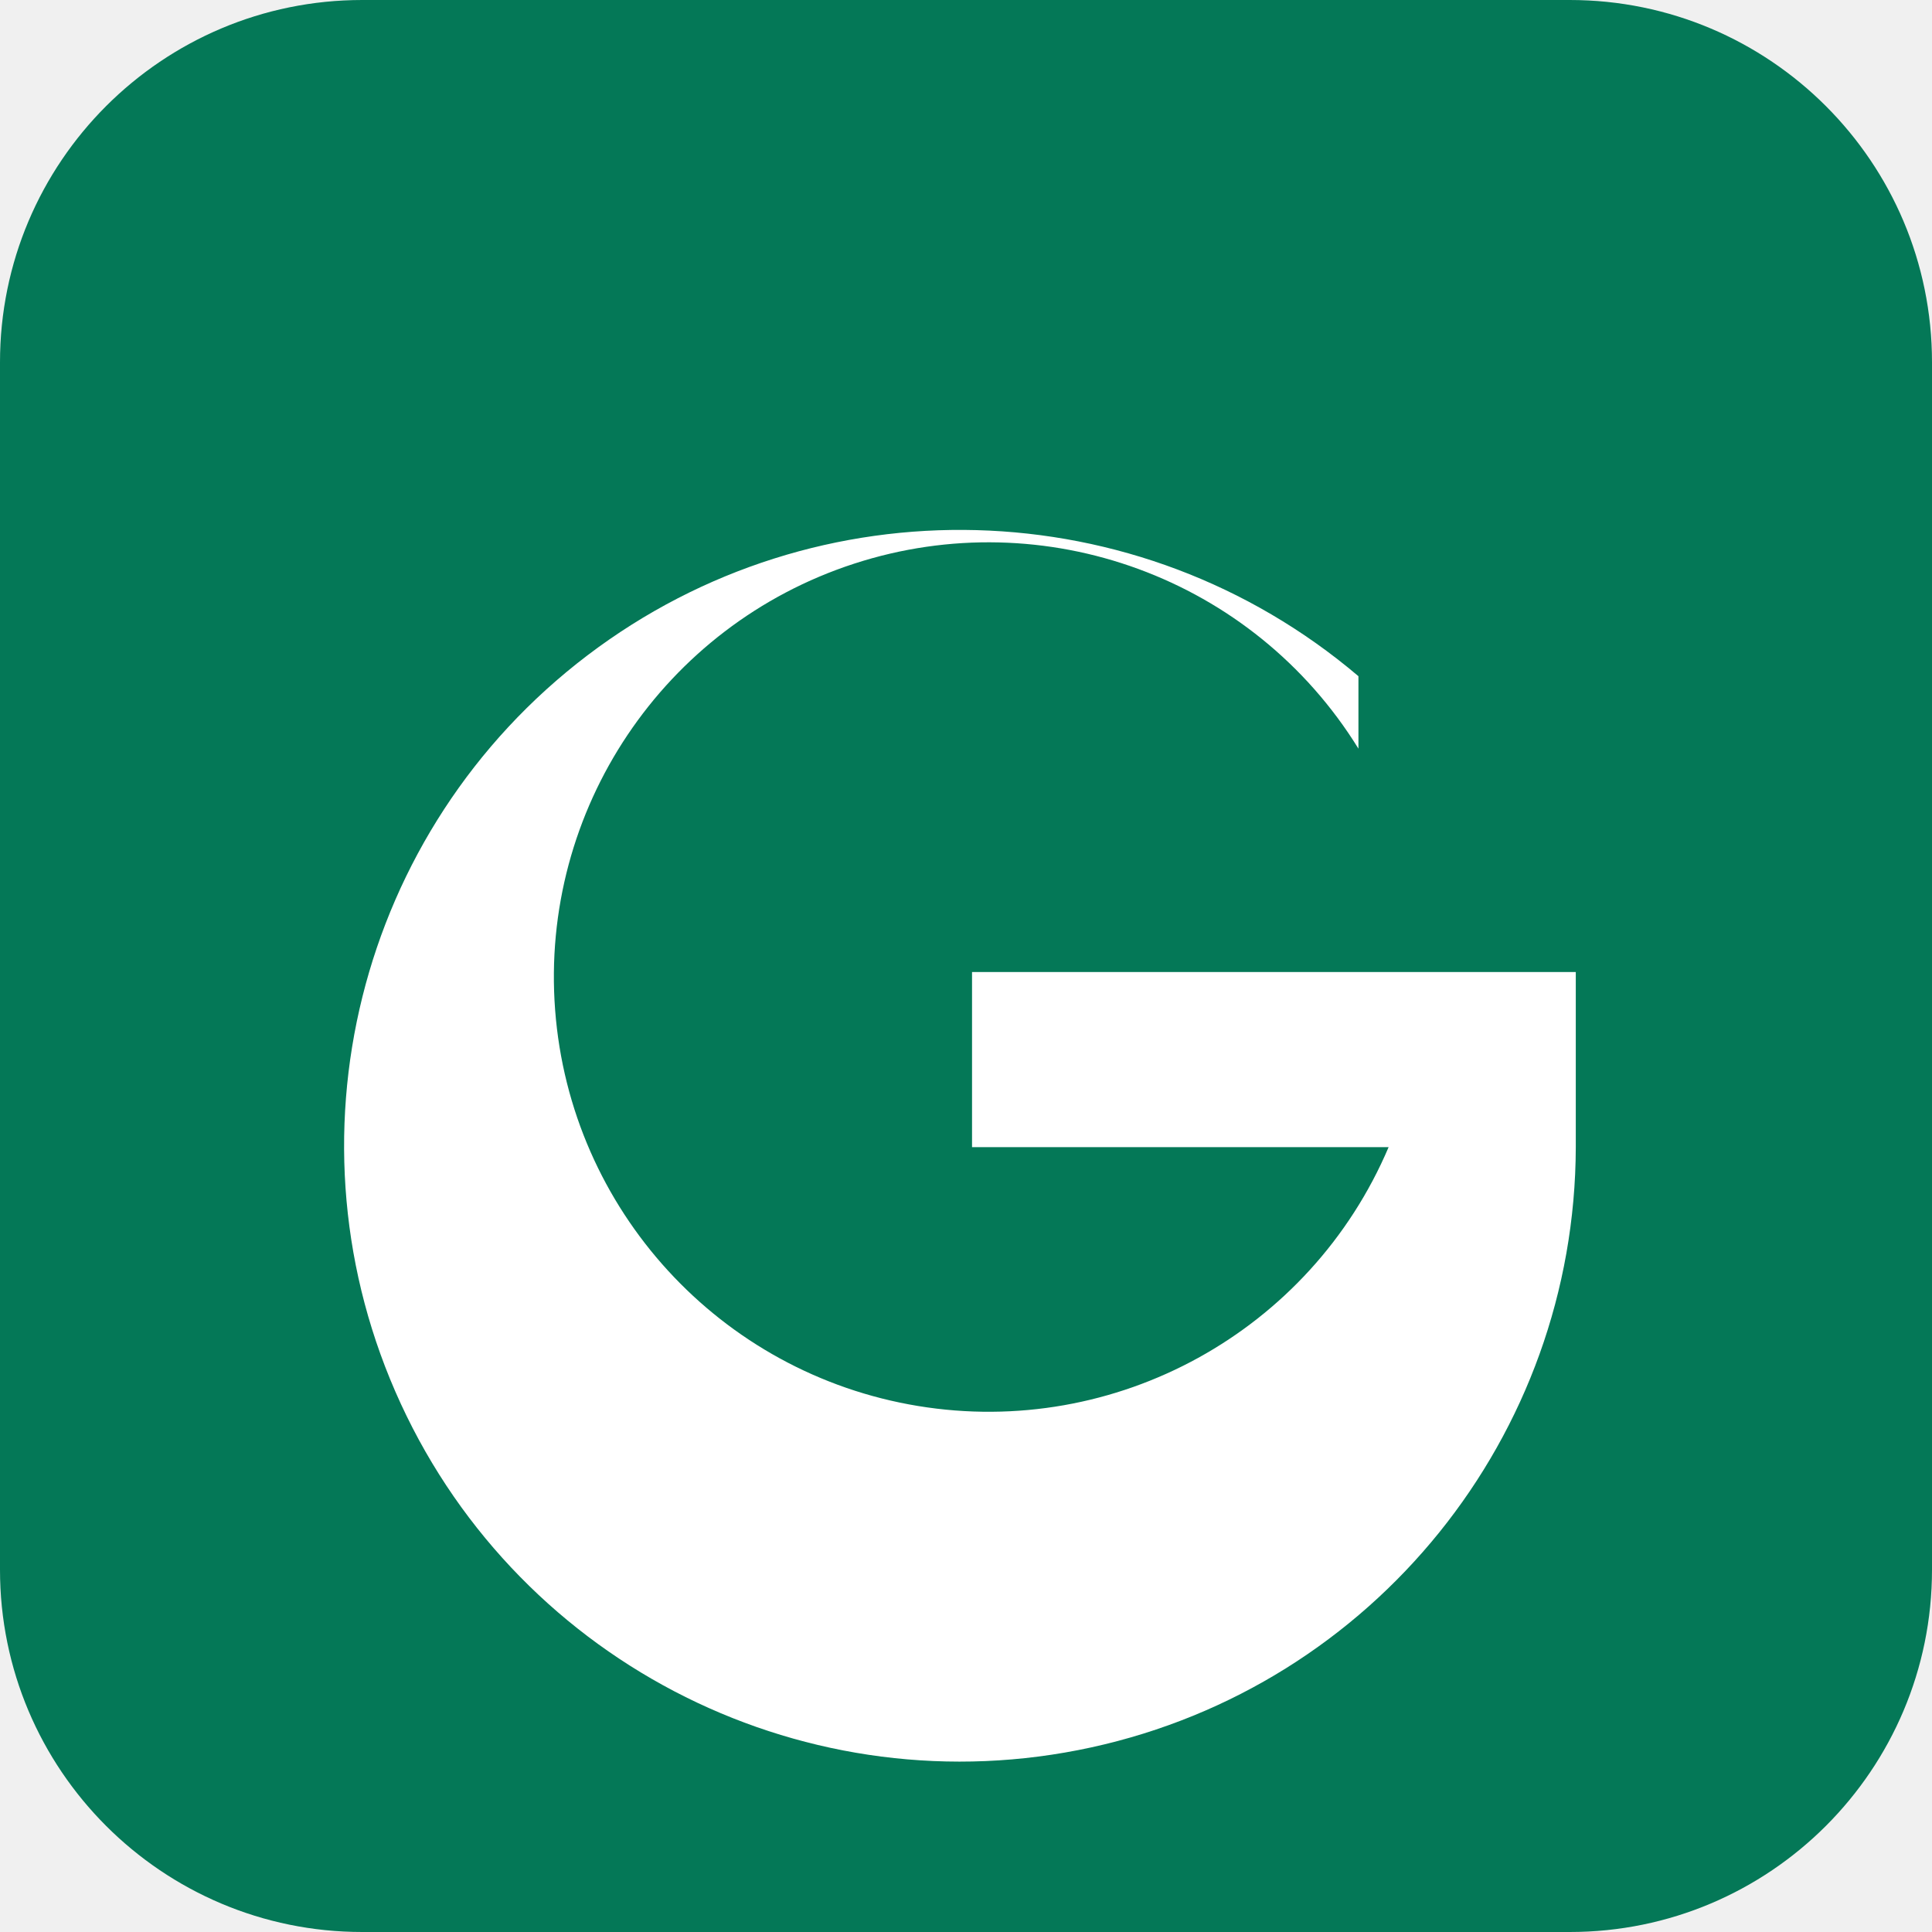
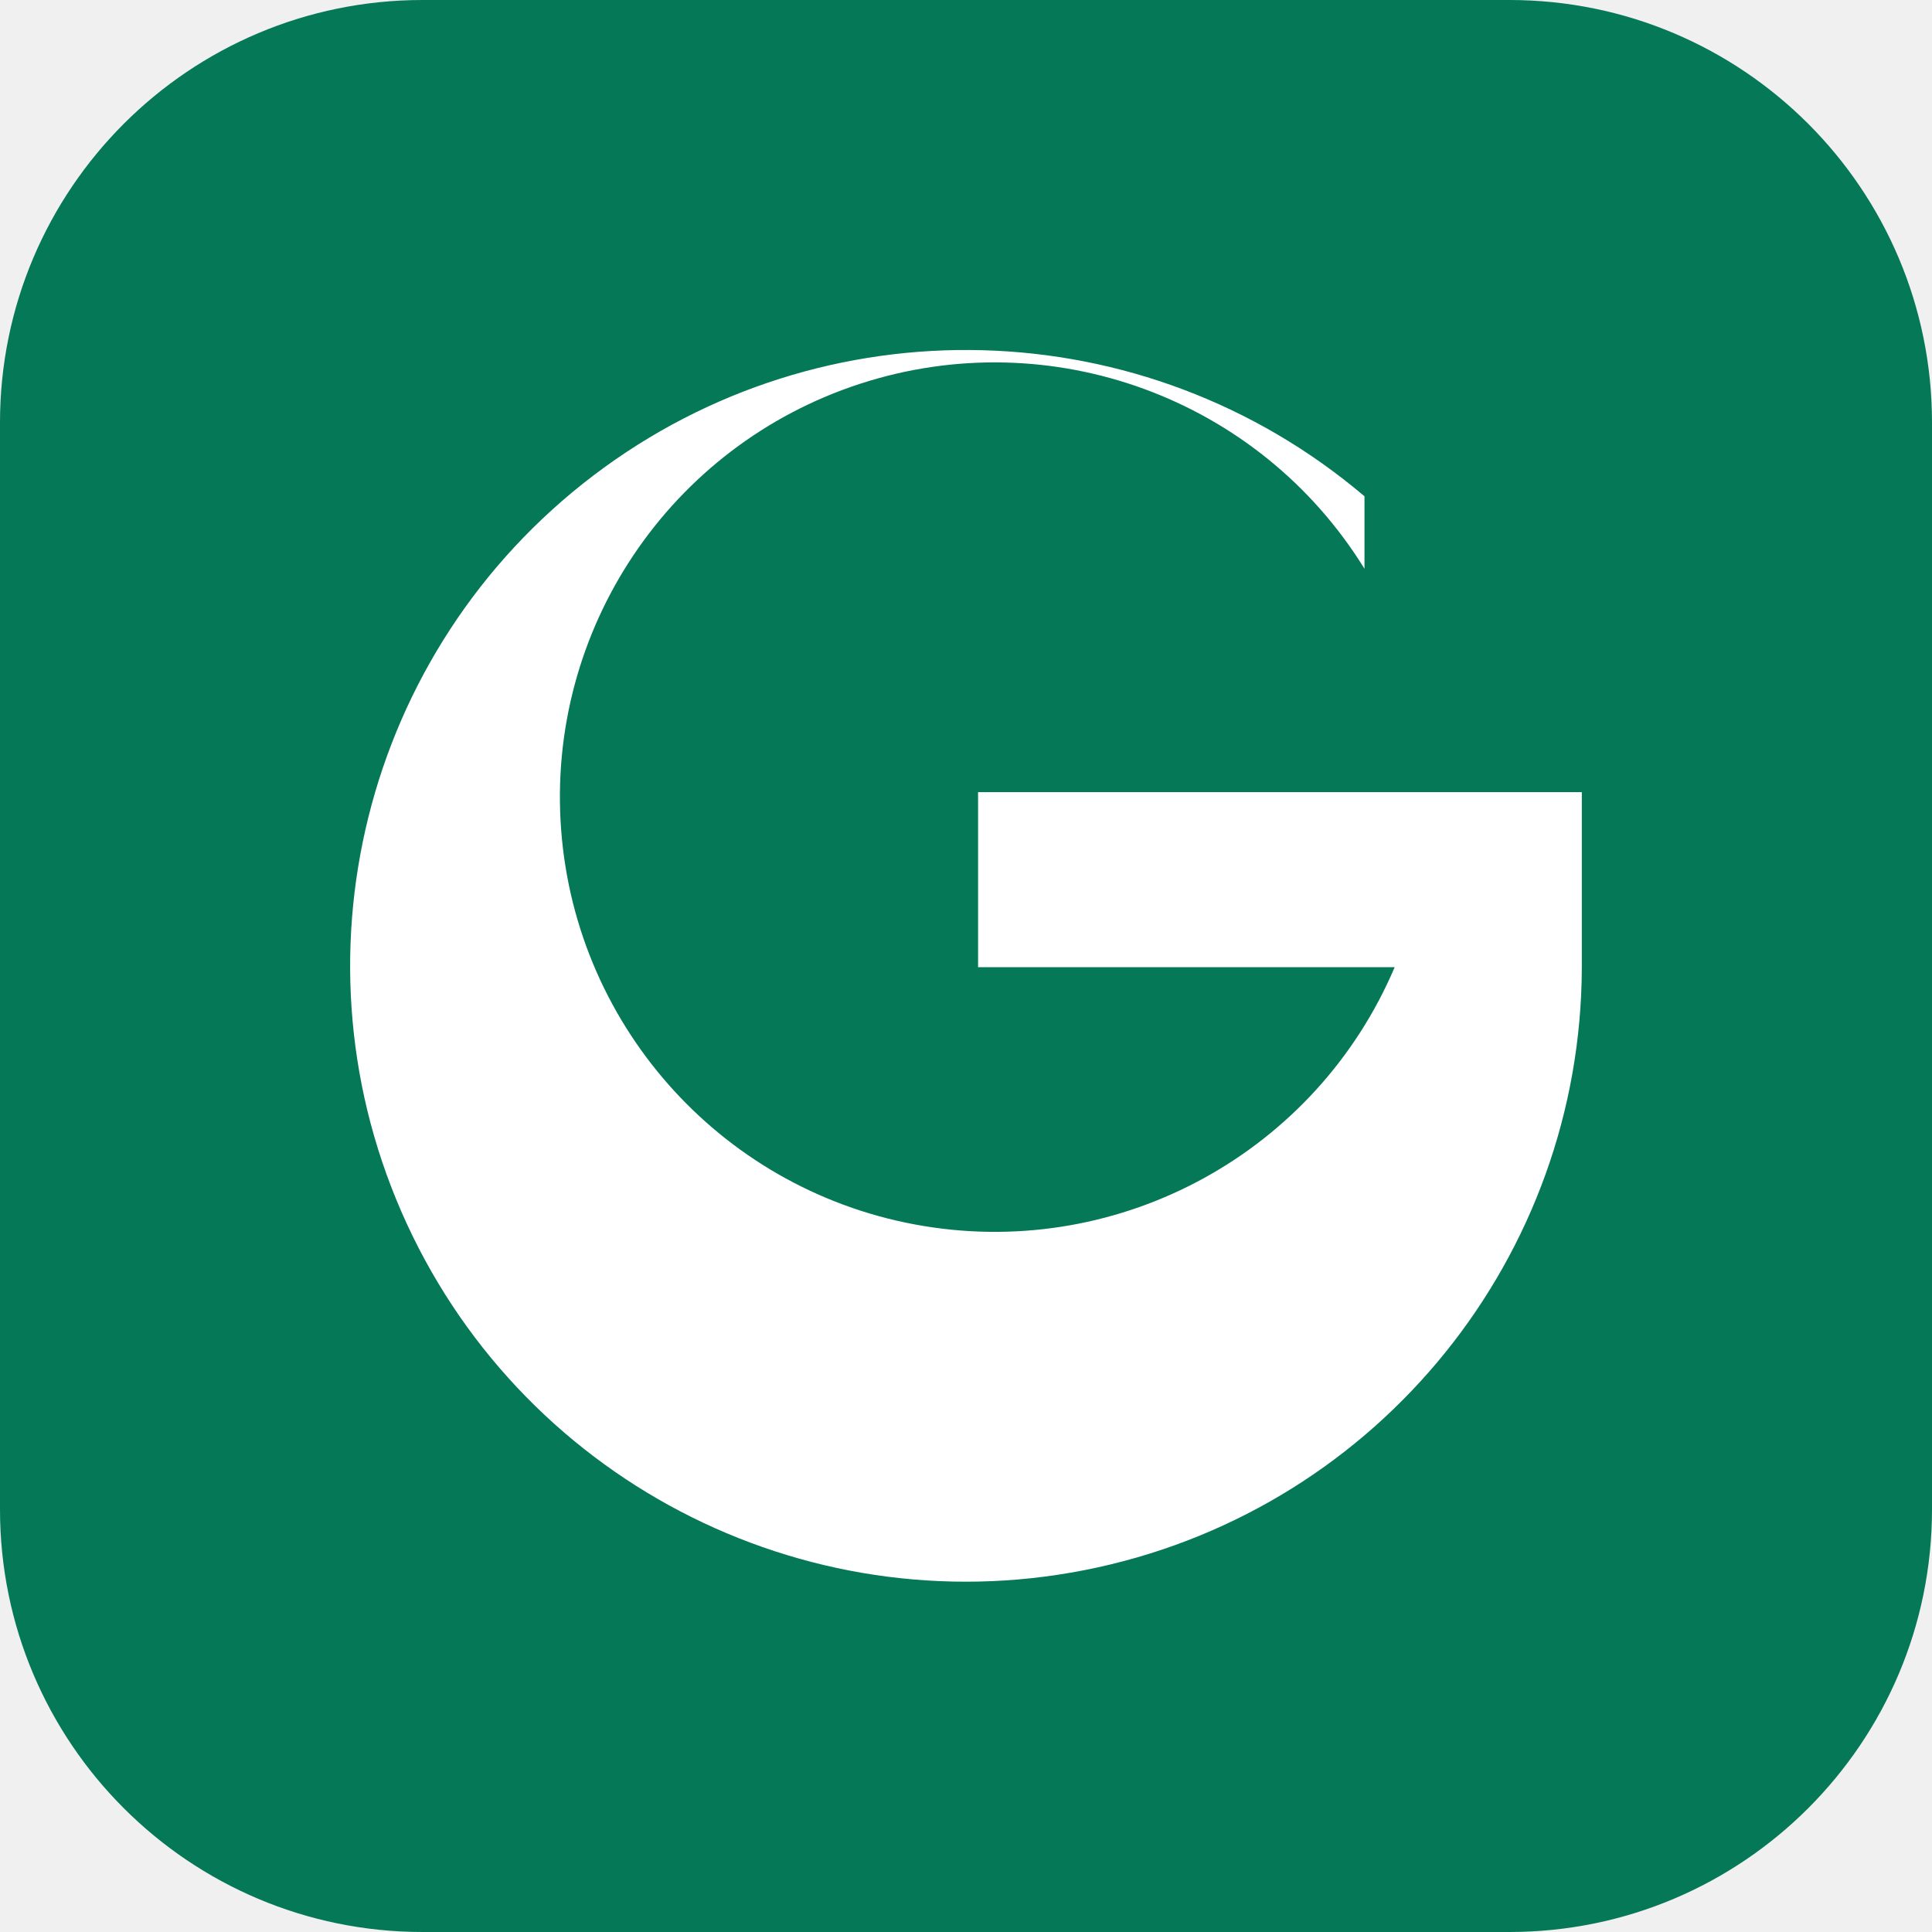
- <svg xmlns="http://www.w3.org/2000/svg" viewBox="0 0 32 32" role="img" aria-label="Gaharu Creative">
-   <rect width="32" height="32" rx="6" fill="#047857" />
-   <path d="M22.5 12.4a7.2 7.2 0 1 0 .5 6.6h-6.9v-2.9h10v2.9a10.2 10.2 0 1 1-3.6-7.8z" fill="#ffffff" />
+ <svg xmlns="http://www.w3.org/2000/svg" viewBox="0 0 32 32" width="32" height="32" role="img" aria-label="Gaharu Creative">
+   <rect width="32" height="32" rx="7" fill="#047857" />
+   <path d="M22.5 12.4a7.2 7.2 0 1 0 .5 6.6h-6.9v-2.9h10v2.9a10.2 10.2 0 1 1-3.6-7.8z" transform="translate(0.1 -2.98)" fill="#ffffff" />
</svg>
